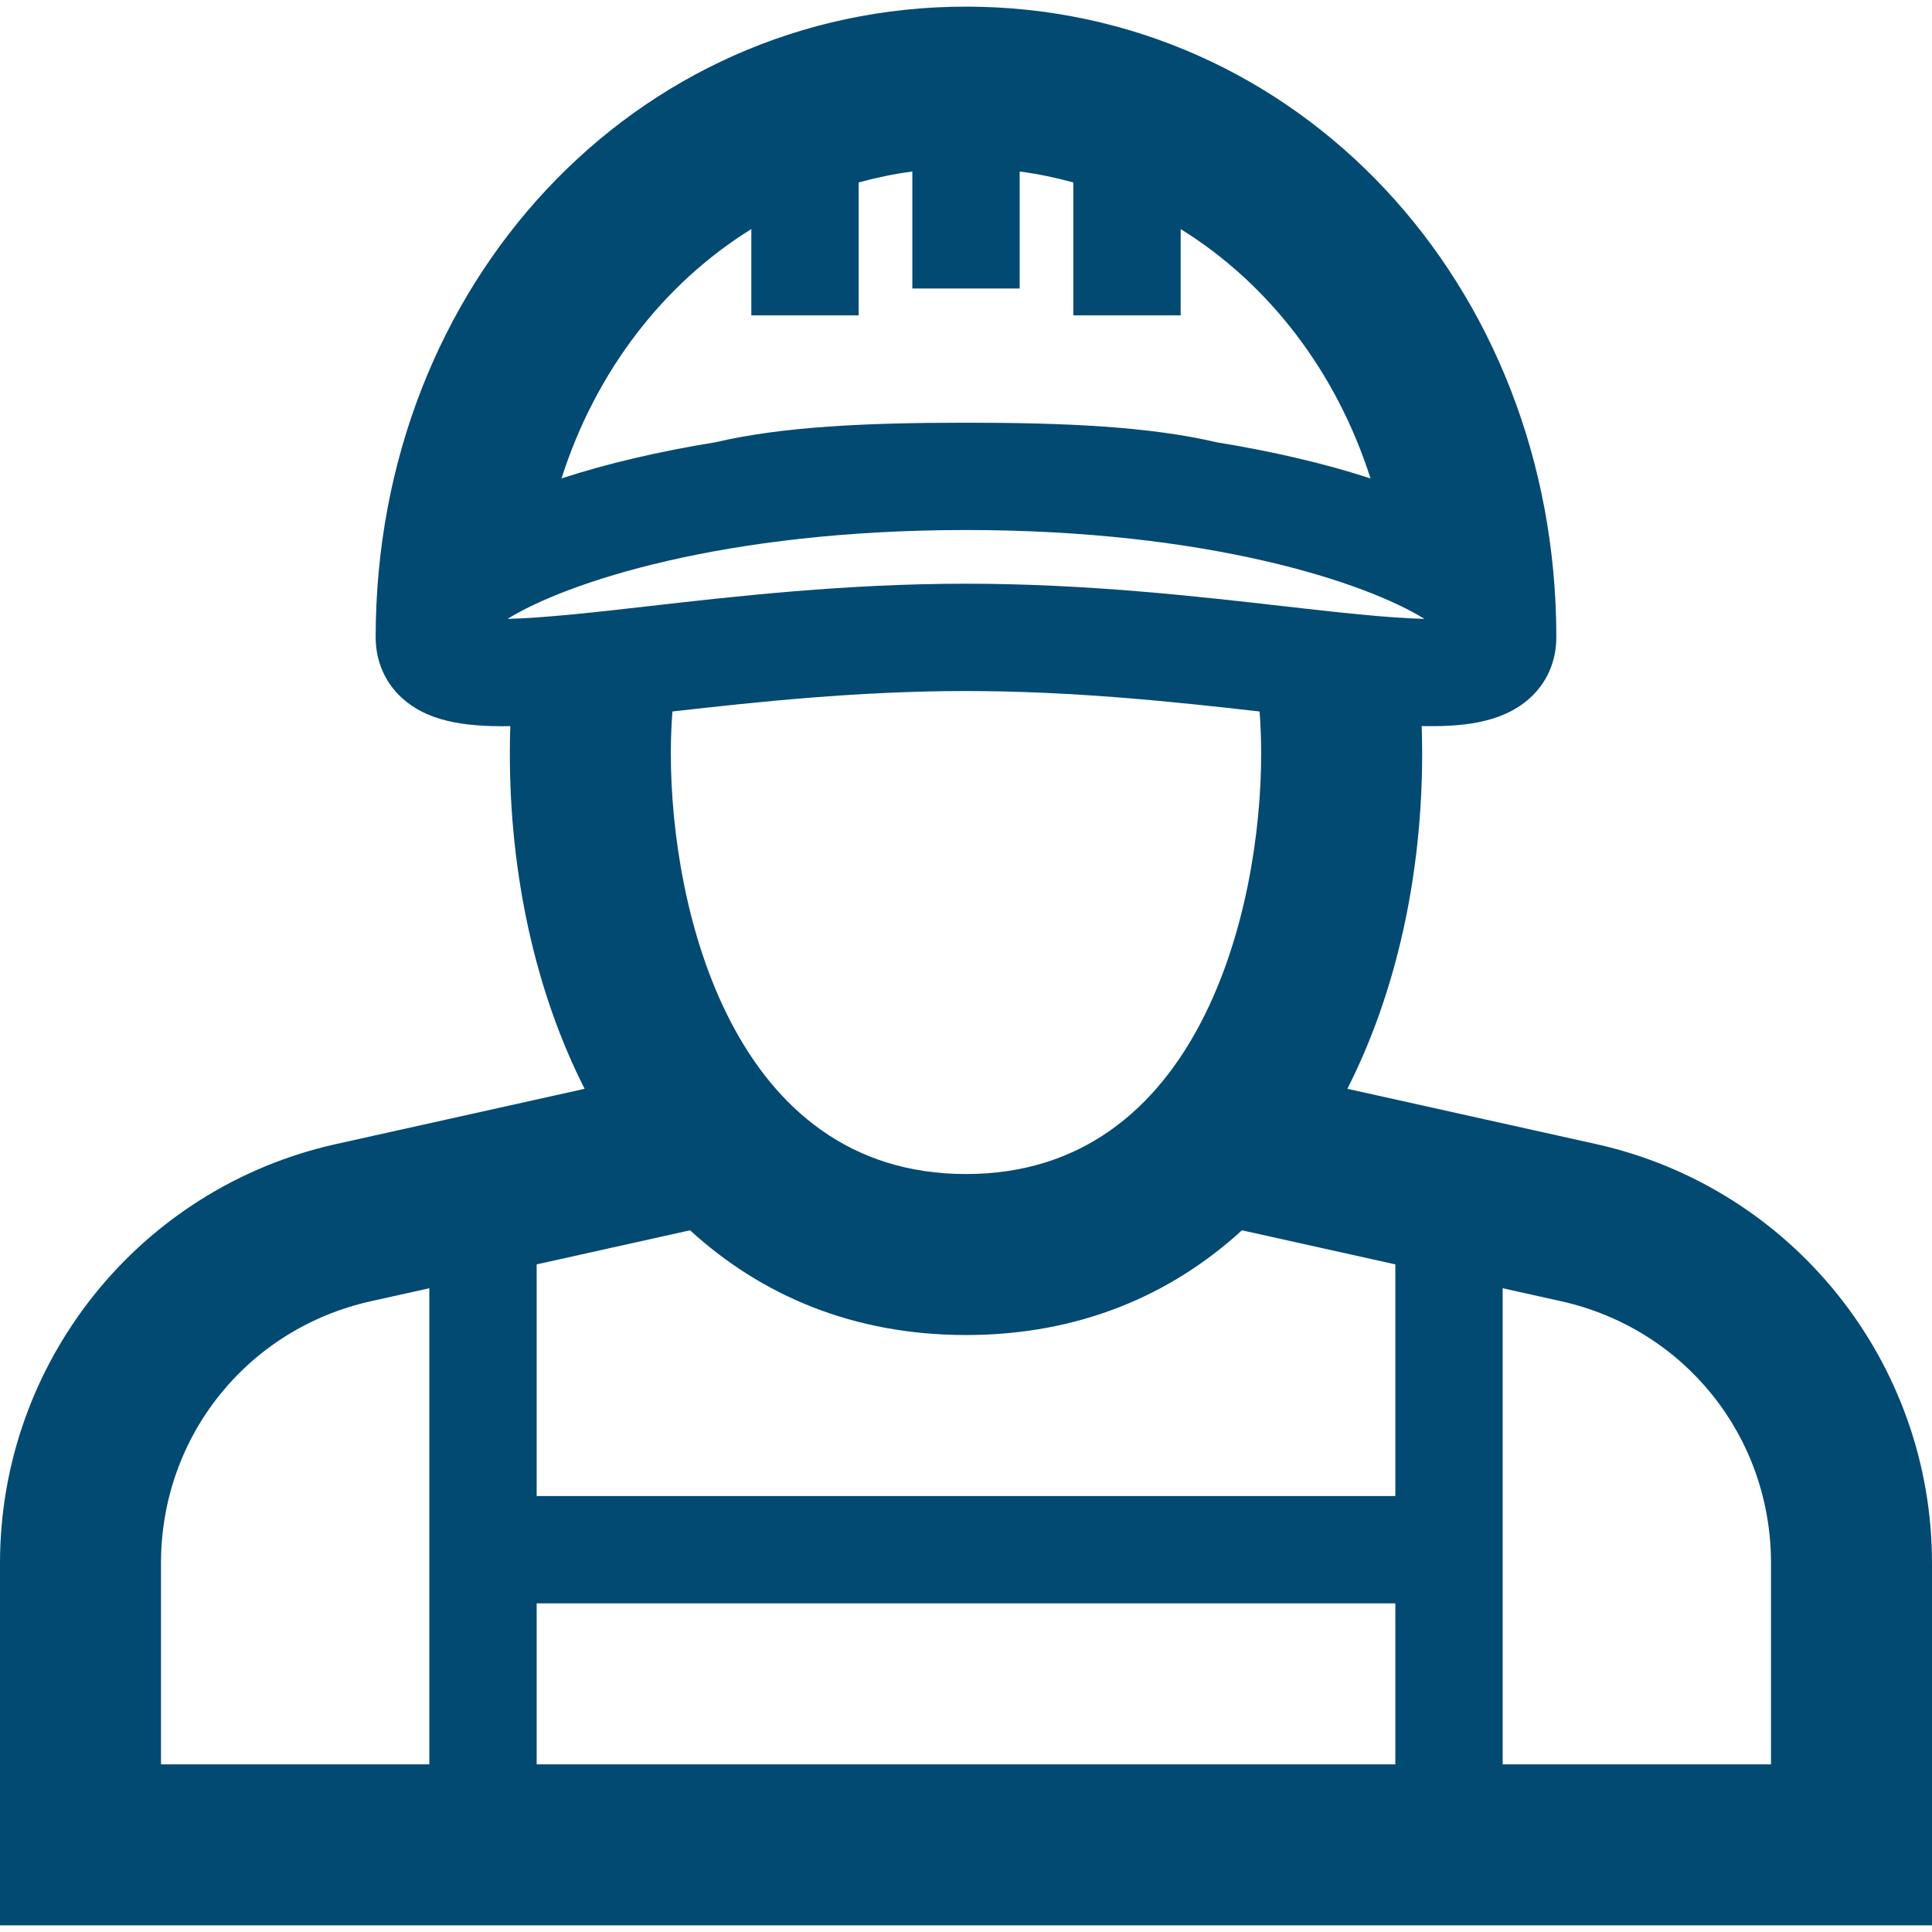
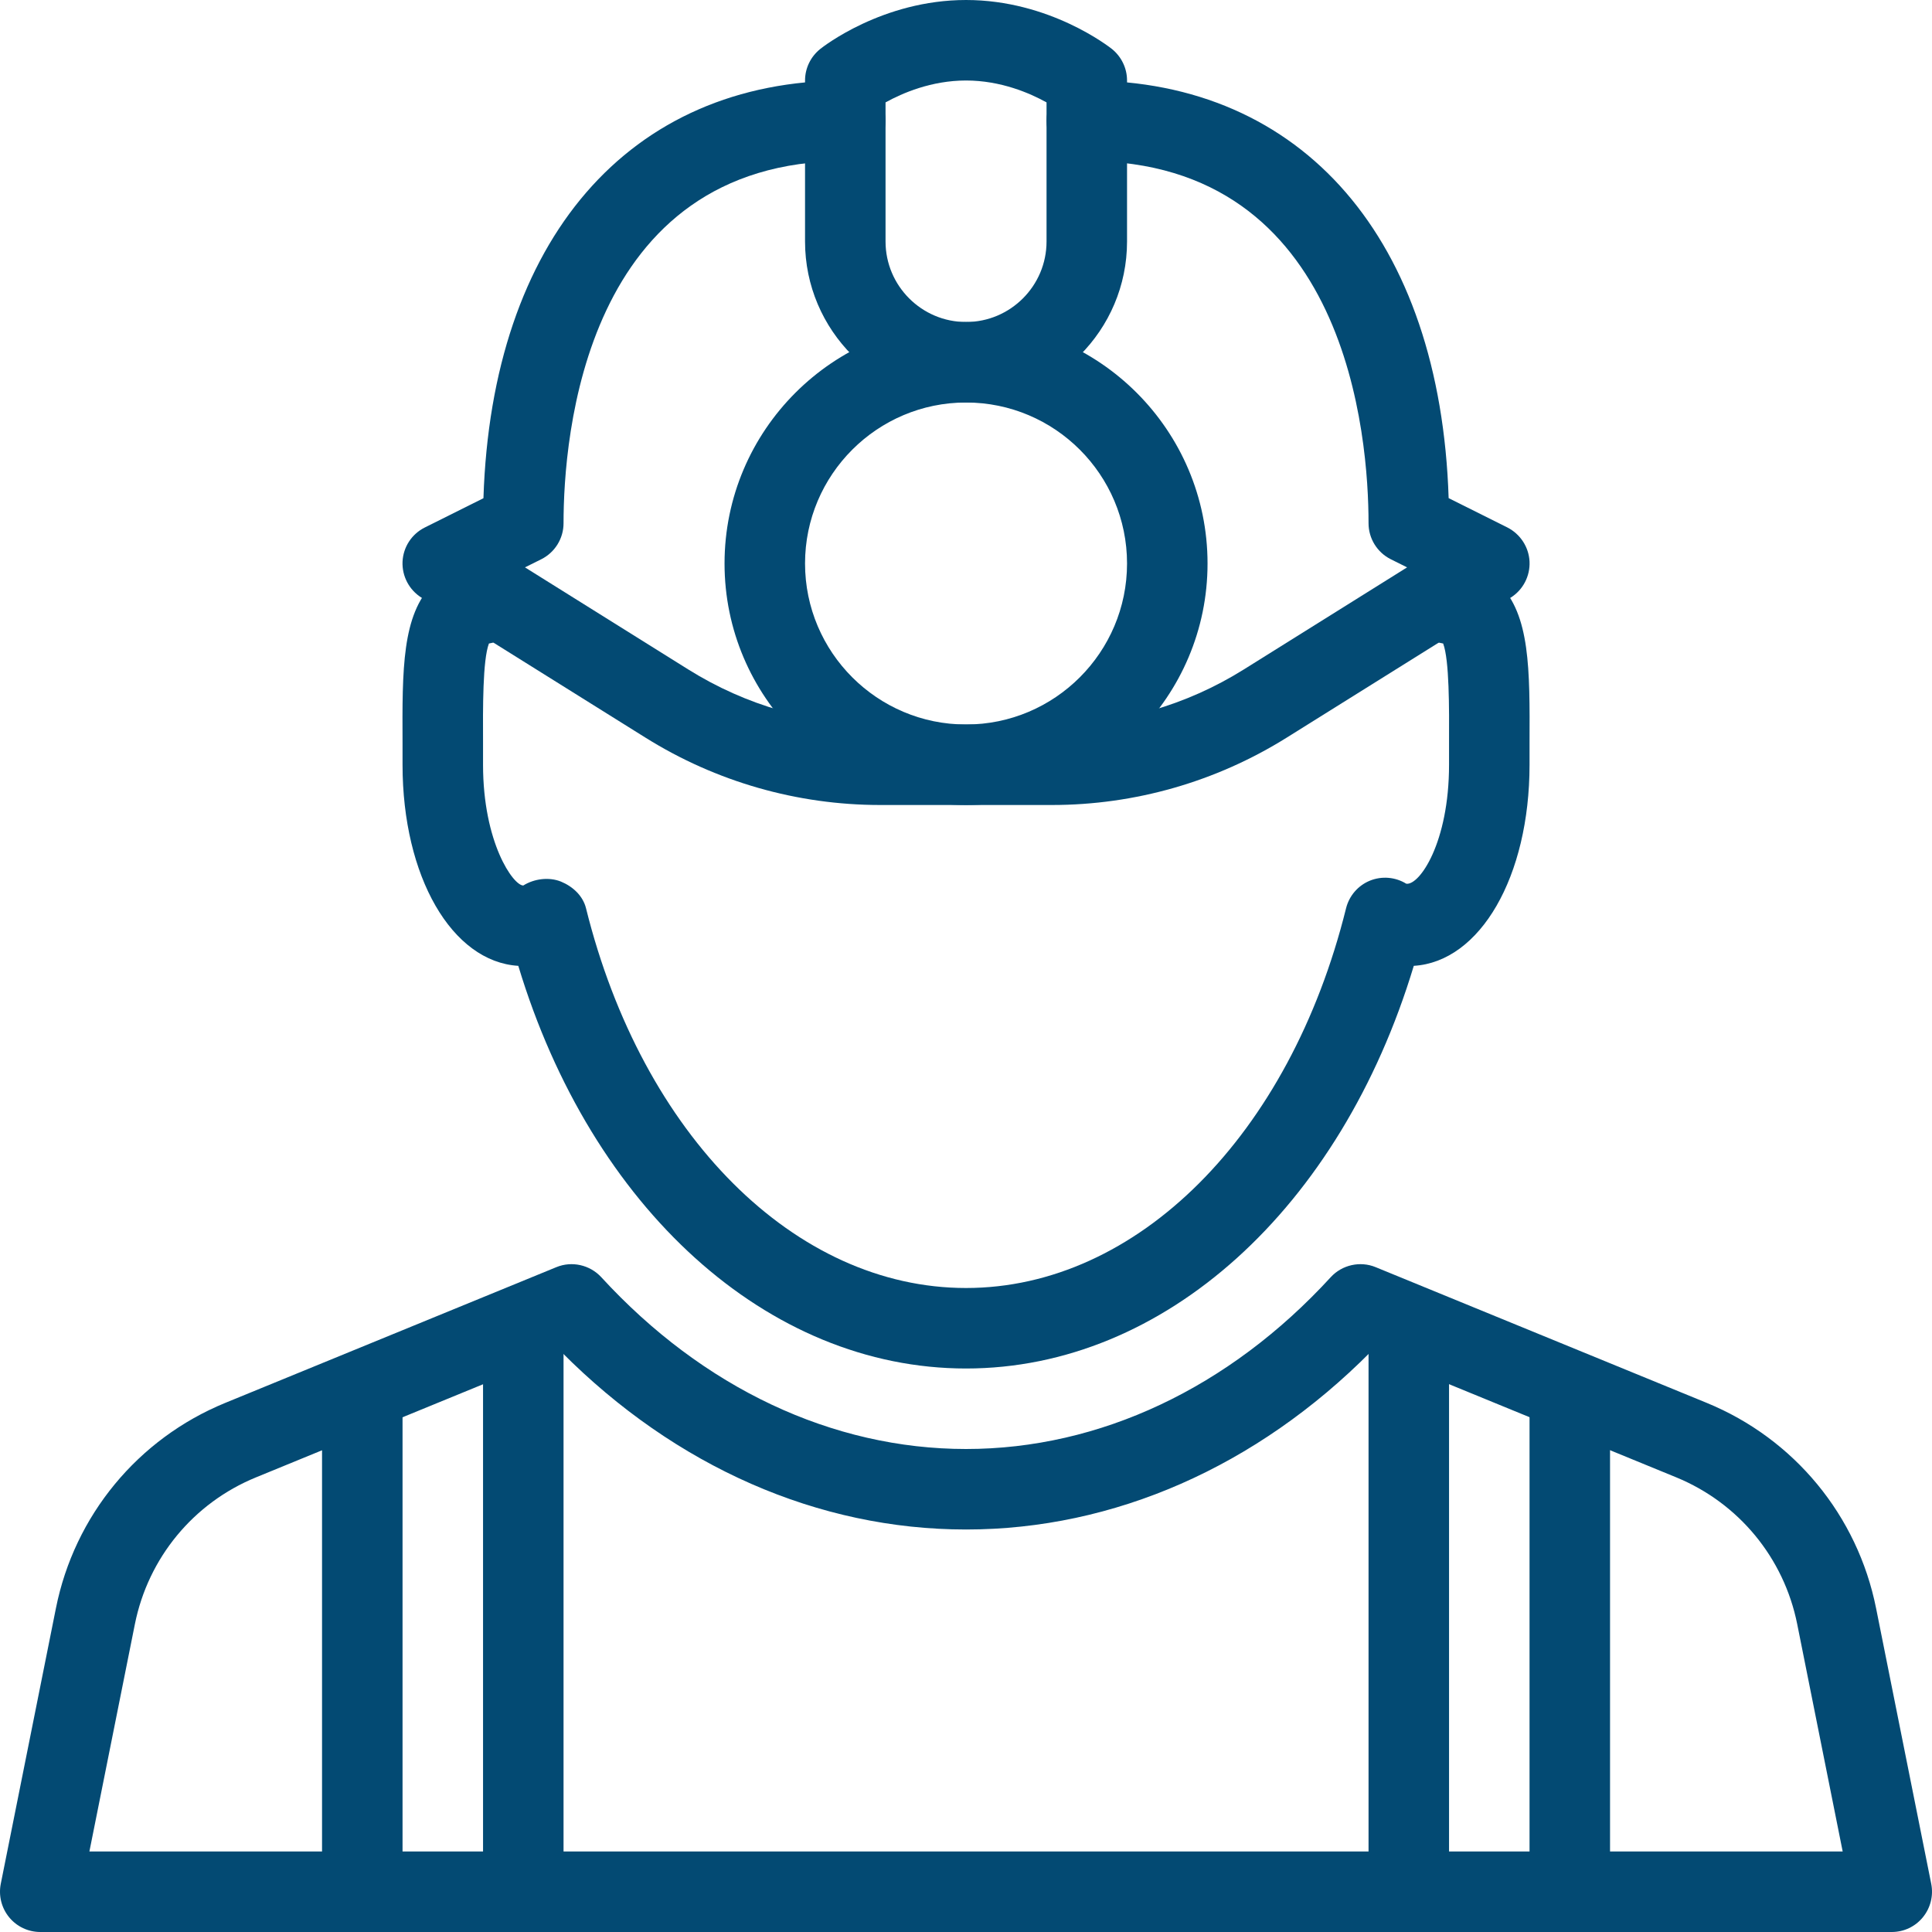
- <svg xmlns="http://www.w3.org/2000/svg" version="1.2" x="0px" y="0px" viewBox="0 0 90 90" xml:space="preserve" id="svg2" width="100%" height="100%">
-   <defs id="defs12" />
-   <path d="M 74.339,53.292 62.766,50.72 c 2.316,-4.56 3.484,-10.043 3.484,-15.613 0,-0.44 -0.008,-0.867 -0.022,-1.283 1.722,0.029 3.669,-0.081 5.021,-1.287 C 72.056,31.817 72.5,30.806 72.5,29.691 72.5,13.215 60.42,0.309 45,0.309 c -15.42,0 -27.5,12.906 -27.5,29.382 0,1.115 0.444,2.126 1.251,2.847 1.13,1.009 2.725,1.329 5.021,1.289 -0.015,0.415 -0.022,0.841 -0.022,1.281 0,5.57 1.168,11.052 3.484,15.613 L 15.661,53.293 C 6.511,55.326 0,63.442 0,72.816 V 89.691 H 90 V 72.816 C 90,63.442 83.489,55.326 74.339,53.292 z M 35,10.671 v 4.02 h 5 V 8.499 c 0.814,-0.222 1.646,-0.398 2.5,-0.51 v 5.451 h 5 V 7.989 c 0.854,0.112 1.686,0.288 2.5,0.51 v 6.192 h 5 v -4.02 c 4.109,2.549 7.255,6.644 8.844,11.617 C 61.699,21.586 59.265,21.024 56.679,20.604 53.545,19.87 49.652,19.691 45,19.691 c -4.652,0 -8.545,0.179 -11.678,0.912 -2.587,0.42 -5.02,0.982 -7.165,1.684 C 27.745,17.315 30.891,13.22 35,10.671 z M 23.643,28.83 C 26.38,27.135 33.696,24.691 45,24.691 c 11.304,0 18.62,2.444 21.357,4.139 -1.712,-0.039 -4.266,-0.33 -6.457,-0.579 -4.143,-0.473 -9.3,-1.06 -14.9,-1.06 -5.6,0 -10.757,0.587 -14.9,1.06 -2.192,0.249 -4.746,0.54 -6.457,0.579 z m 35.107,6.278 c 0,7.273 -2.896,19.583 -13.75,19.583 -10.854,0 -13.75,-12.31 -13.75,-19.583 0,-0.717 0.029,-1.361 0.074,-1.964 3.902,-0.443 8.642,-0.953 13.676,-0.953 5.034,0 9.774,0.51 13.676,0.953 0.045,0.603 0.074,1.247 0.074,1.964 z M 20,82.191 H 7.5 v -9.375 c 0,-5.904 4.025,-10.922 9.788,-12.202 L 20,60.011 v 22.18 z m 45,0 H 25 v -7.5 h 40 v 7.5 z m 0,-12.5 H 25 V 58.9 l 7.145,-1.588 c 3.315,3.031 7.603,4.879 12.855,4.879 5.252,0 9.54,-1.848 12.855,-4.879 L 65,58.9 v 10.791 z m 17.5,12.5 H 70 v -22.18 l 2.712,0.603 c 5.763,1.281 9.788,6.299 9.788,12.202 v 9.375 z" id="path4" style="fill:#034a73;fill-opacity:1" />
+ <svg xmlns="http://www.w3.org/2000/svg" version="1.1" x="0px" y="0px" viewBox="0 0 24 24" xml:space="preserve" id="svg2" width="100%" height="100%">
+   <defs id="defs52" />
+   <g id="g4" transform="translate(5.1808019e-4,0)" style="fill:#034a73;fill-opacity:1">
+     <g id="g6" style="fill:#034a73;fill-opacity:1">
+       <g id="g8" style="fill:#034a73;fill-opacity:1">
+         <g id="g10" style="fill:#034a73;fill-opacity:1">
+           <path d="M 23.5,24 H 0.5 C 0.35,24 0.208,23.933 0.113,23.817 0.018,23.701 -0.02,23.549 0.009,23.402 l 0.685,-3.423 c 0.23,-1.152 1.017,-2.106 2.104,-2.552 L 6.911,15.741 C 7.103,15.662 7.327,15.712 7.469,15.866 8.731,17.242 10.34,18 12,18 c 1.66,0 3.269,-0.758 4.53,-2.134 0.141,-0.154 0.366,-0.204 0.558,-0.125 l 4.113,1.686 c 0,0 0,0 0,0 1.087,0.446 1.874,1.4 2.104,2.552 l 0.685,3.423 c 0.029,0.147 -0.009,0.299 -0.104,0.415 C 23.792,23.933 23.65,24 23.5,24 z M 1.11,23 H 22.89 L 22.325,20.175 C 22.16,19.352 21.598,18.671 20.822,18.352 L 17.025,16.795 C 15.609,18.22 13.837,19 12,19 10.163,19 8.391,18.22 6.975,16.796 l -3.797,1.557 c -0.776,0.318 -1.338,1 -1.503,1.823 L 1.11,23 z" id="path12" style="fill:#034a73;fill-opacity:1" />
+         </g>
+         <g id="g14" style="fill:#034a73;fill-opacity:1">
+           <path d="M 12,17 C 9.536,17 7.347,15.01 6.438,11.998 5.614,11.948 5,10.891 5,9.5 L 5,9.238 C 4.996,8.31 4.993,7.639 5.379,7.252 5.543,7.087 5.758,7 6,7 6.275,7 6.495,7.222 6.497,7.497 6.498,7.747 6.313,7.955 6.073,7.994 5.995,8.201 5.998,8.792 6,9.234 L 6,9.5 C 6,10.468 6.375,11 6.5,11 6.636,10.915 6.819,10.892 6.967,10.951 7.115,11.012 7.24,11.127 7.279,11.282 7.979,14.104 9.876,16 12,16 14.124,16 16.021,14.104 16.721,11.282 16.76,11.127 16.87,11 17.017,10.94 17.165,10.88 17.333,10.894 17.469,10.978 17.633,11 18,10.468 18,9.5 L 18,9.234 C 18.002,8.792 18.004,8.201 17.927,7.994 17.686,7.956 17.501,7.747 17.503,7.497 17.505,7.222 17.725,7 18,7 18.242,7 18.457,7.087 18.621,7.252 19.007,7.639 19.004,8.31 19,9.238 L 19,9.5 c 0,1.391 -0.614,2.448 -1.438,2.498 C 16.653,15.01 14.464,17 12,17 z" id="path16" style="fill:#034a73;fill-opacity:1" />
+         </g>
+         <g id="g18" style="fill:#034a73;fill-opacity:1">
+           <path d="M 12,5 C 10.897,5 10,4.103 10,3 V 1 C 10,0.848 10.069,0.705 10.188,0.609 10.219,0.584 10.961,0 12,0 13.039,0 13.781,0.584 13.813,0.609 13.931,0.705 14,0.848 14,1 v 2 c 0,1.103 -0.897,2 -2,2 z M 11,1.272 V 3 c 0,0.551 0.449,1 1,1 0.551,0 1,-0.449 1,-1 V 1.272 C 12.793,1.157 12.431,1 12,1 11.569,1 11.208,1.157 11,1.272 z" id="path20" style="fill:#034a73;fill-opacity:1" />
+         </g>
+         <g id="g22" style="fill:#034a73;fill-opacity:1">
+           <path d="M 13.066,10 H 10.934 C 9.902,10 8.894,9.711 8.019,9.164 L 5.235,7.424 C 5.082,7.328 4.992,7.157 5,6.976 5.009,6.795 5.114,6.634 5.276,6.553 L 6.005,6.189 C 6.108,2.979 7.81,1 10.5,1 10.776,1 11,1.224 11,1.5 11,1.776 10.776,2 10.5,2 7.252,2 7,5.444 7,6.5 7,6.689 6.893,6.862 6.724,6.947 L 6.521,7.048 8.549,8.316 C 9.265,8.764 10.089,9 10.934,9 h 2.132 c 0.845,0 1.669,-0.236 2.385,-0.684 L 17.479,7.048 17.276,6.947 C 17.107,6.862 17,6.689 17,6.5 17,5.444 16.748,2 13.5,2 13.224,2 13,1.776 13,1.5 13,1.224 13.224,1 13.5,1 c 2.69,0 4.392,1.979 4.495,5.188 l 0.729,0.364 c 0.161,0.082 0.267,0.243 0.276,0.424 0.008,0.181 -0.081,0.352 -0.234,0.448 l -2.784,1.74 C 15.106,9.711 14.098,10 13.066,10 z" id="path24" style="fill:#034a73;fill-opacity:1" />
+         </g>
+       </g>
+     </g>
+     <g id="g26" style="fill:#034a73;fill-opacity:1">
+       <path d="M 12,10 C 10.346,10 9,8.654 9,7 9,5.346 10.346,4 12,4 c 1.654,0 3,1.346 3,3 0,1.654 -1.346,3 -3,3 z m 0,-5 c -1.103,0 -2,0.897 -2,2 0,1.103 0.897,2 2,2 1.103,0 2,-0.897 2,-2 0,-1.103 -0.897,-2 -2,-2 z" id="path28" style="fill:#034a73;fill-opacity:1" />
+     </g>
+     <g id="g30" style="fill:#034a73;fill-opacity:1">
+       <path d="M 4.5,24 C 4.224,24 4,23.776 4,23.5 v -6 C 4,17.224 4.224,17 4.5,17 4.776,17 5,17.224 5,17.5 v 6 C 5,23.776 4.776,24 4.5,24 z" id="path32" style="fill:#034a73;fill-opacity:1" />
+     </g>
+     <g id="g34" style="fill:#034a73;fill-opacity:1">
+       <path d="M 6.5,24 C 6.224,24 6,23.776 6,23.5 v -7 C 6,16.224 6.224,16 6.5,16 6.776,16 7,16.224 7,16.5 v 7 C 7,23.776 6.776,24 6.5,24 z" id="path36" style="fill:#034a73;fill-opacity:1" />
+     </g>
+     <g id="g38" style="fill:#034a73;fill-opacity:1">
+       <path d="M 17.5,23.5 C 17.224,23.5 17,23.276 17,23 v -6.5 c 0,-0.276 0.224,-0.5 0.5,-0.5 0.276,0 0.5,0.224 0.5,0.5 V 23 c 0,0.276 -0.224,0.5 -0.5,0.5 z" id="path40" style="fill:#034a73;fill-opacity:1" />
+     </g>
+     <g id="g42" style="fill:#034a73;fill-opacity:1">
+       <path d="M 19.5,24 C 19.224,24 19,23.776 19,23.5 v -6 c 0,-0.276 0.224,-0.5 0.5,-0.5 0.276,0 0.5,0.224 0.5,0.5 v 6 c 0,0.276 -0.224,0.5 -0.5,0.5 z" id="path44" style="fill:#034a73;fill-opacity:1" />
+     </g>
+   </g>
</svg>
